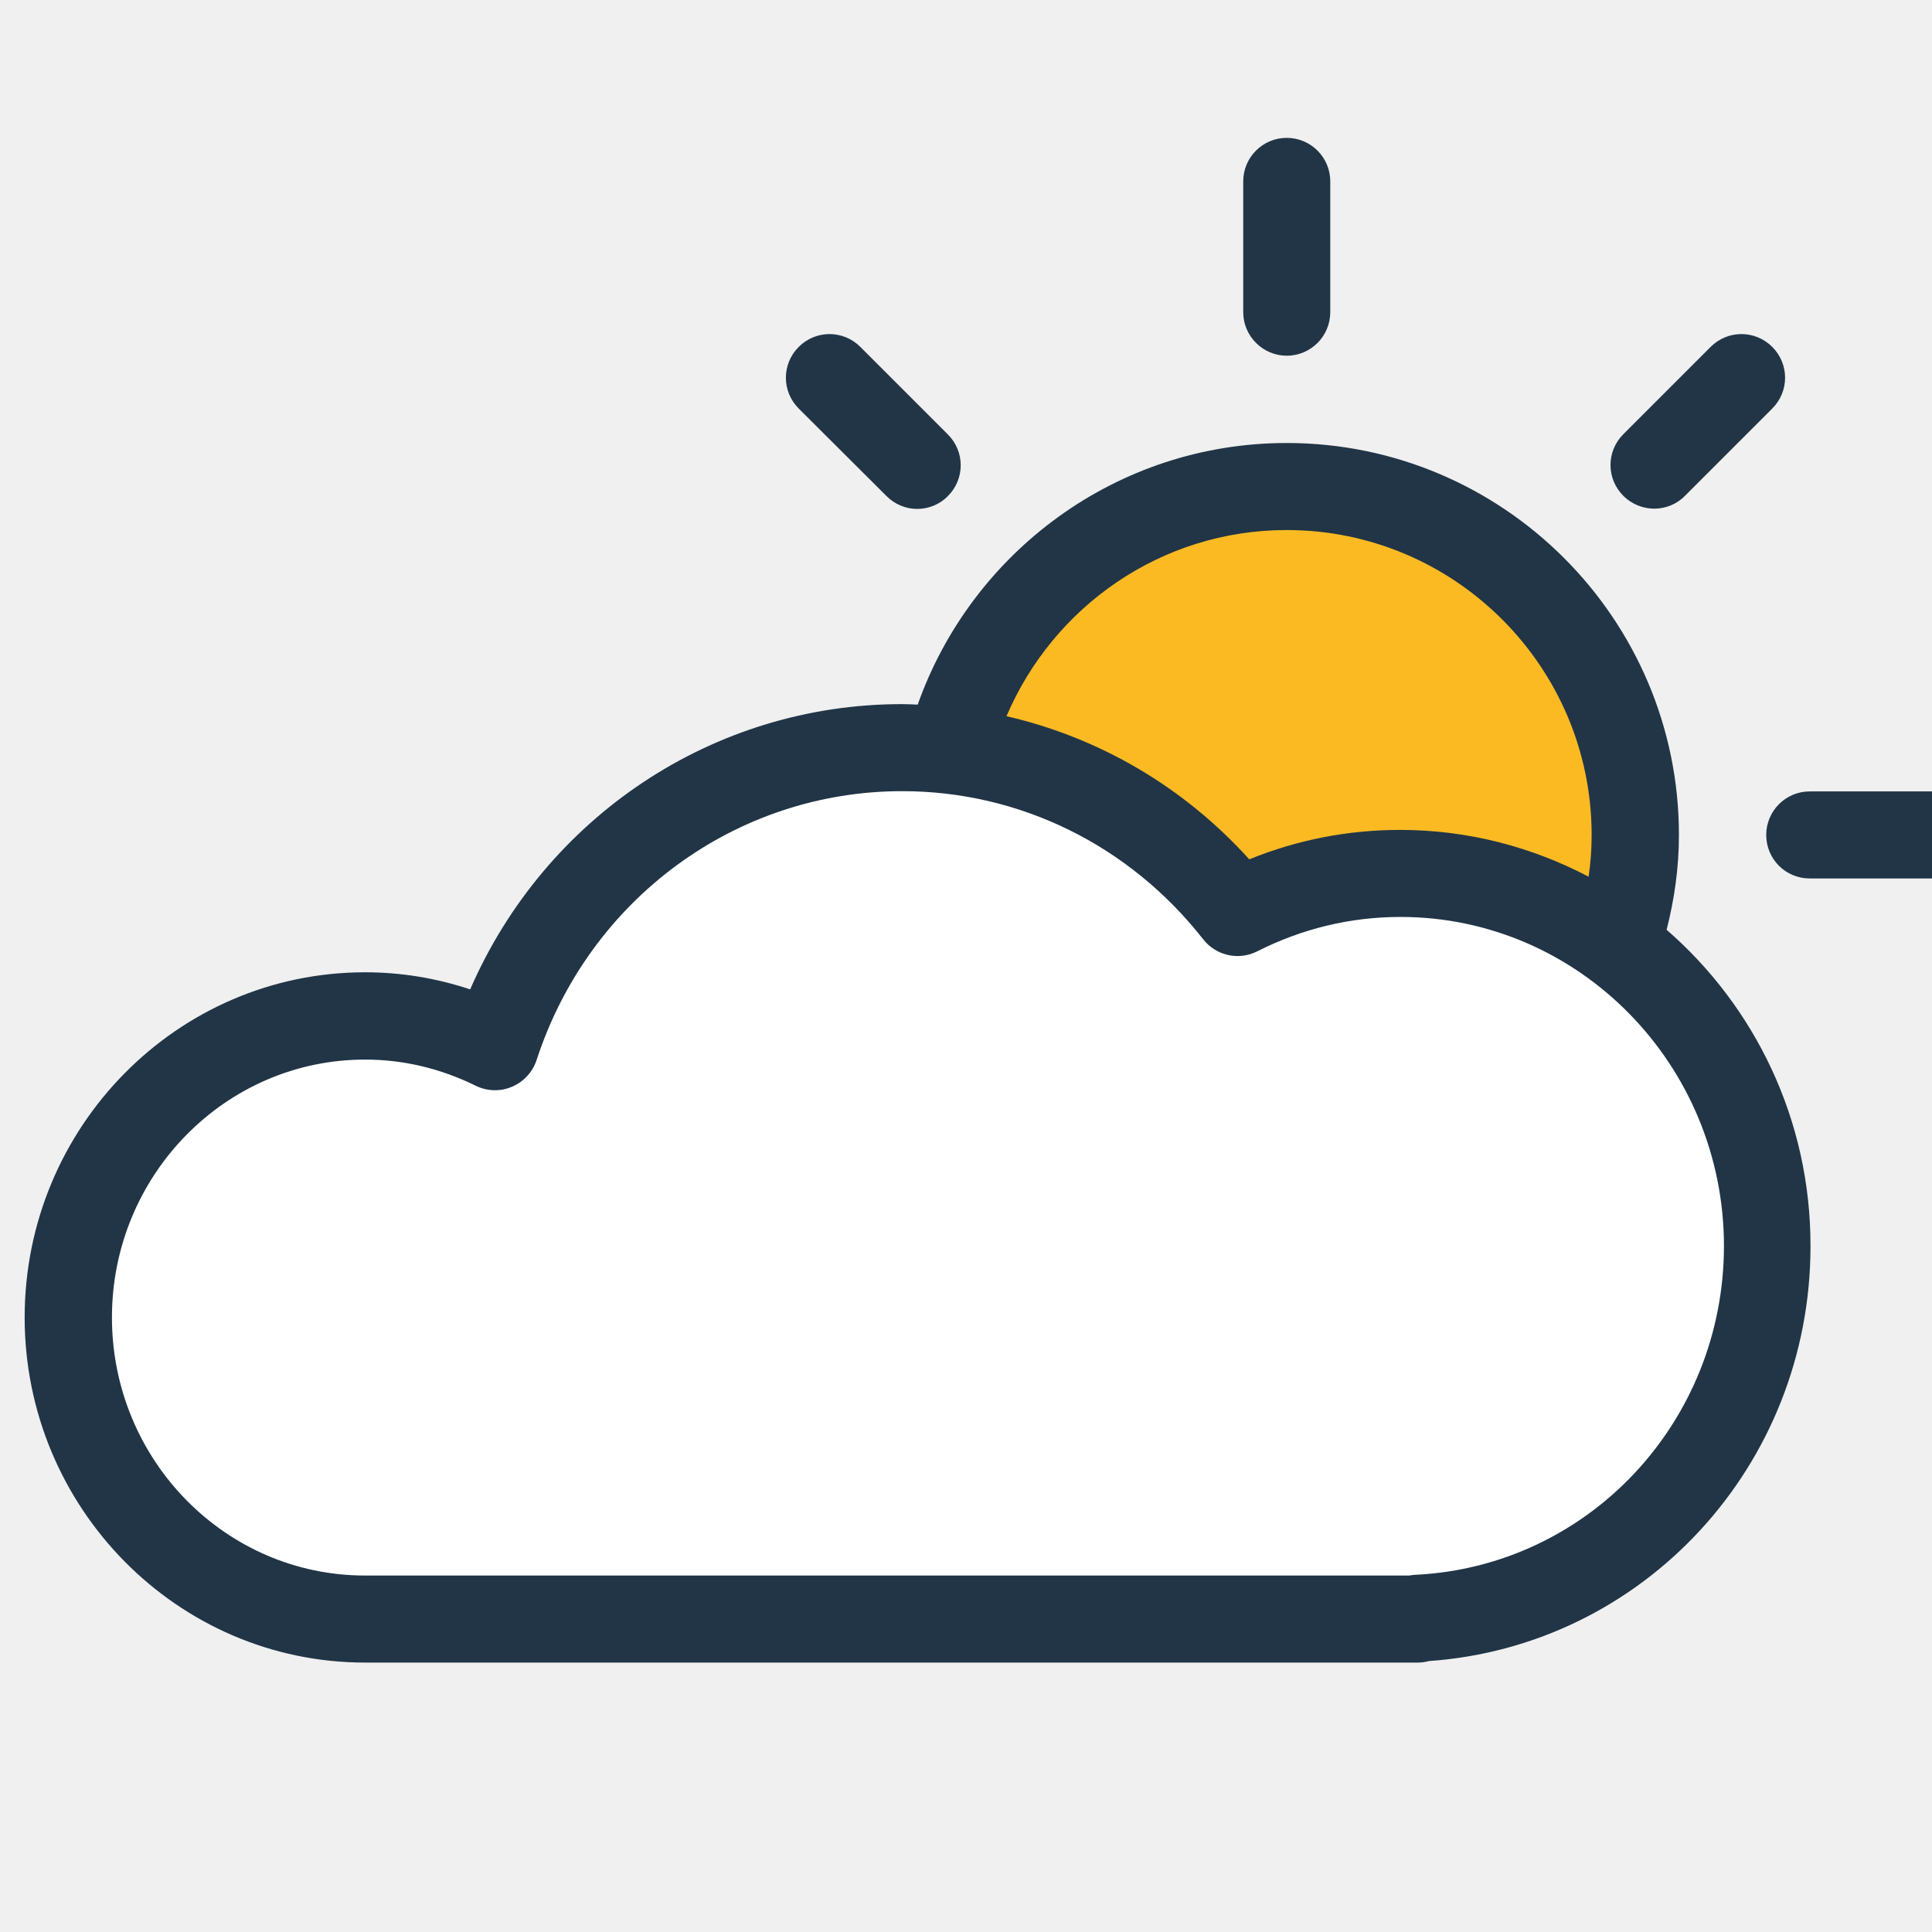
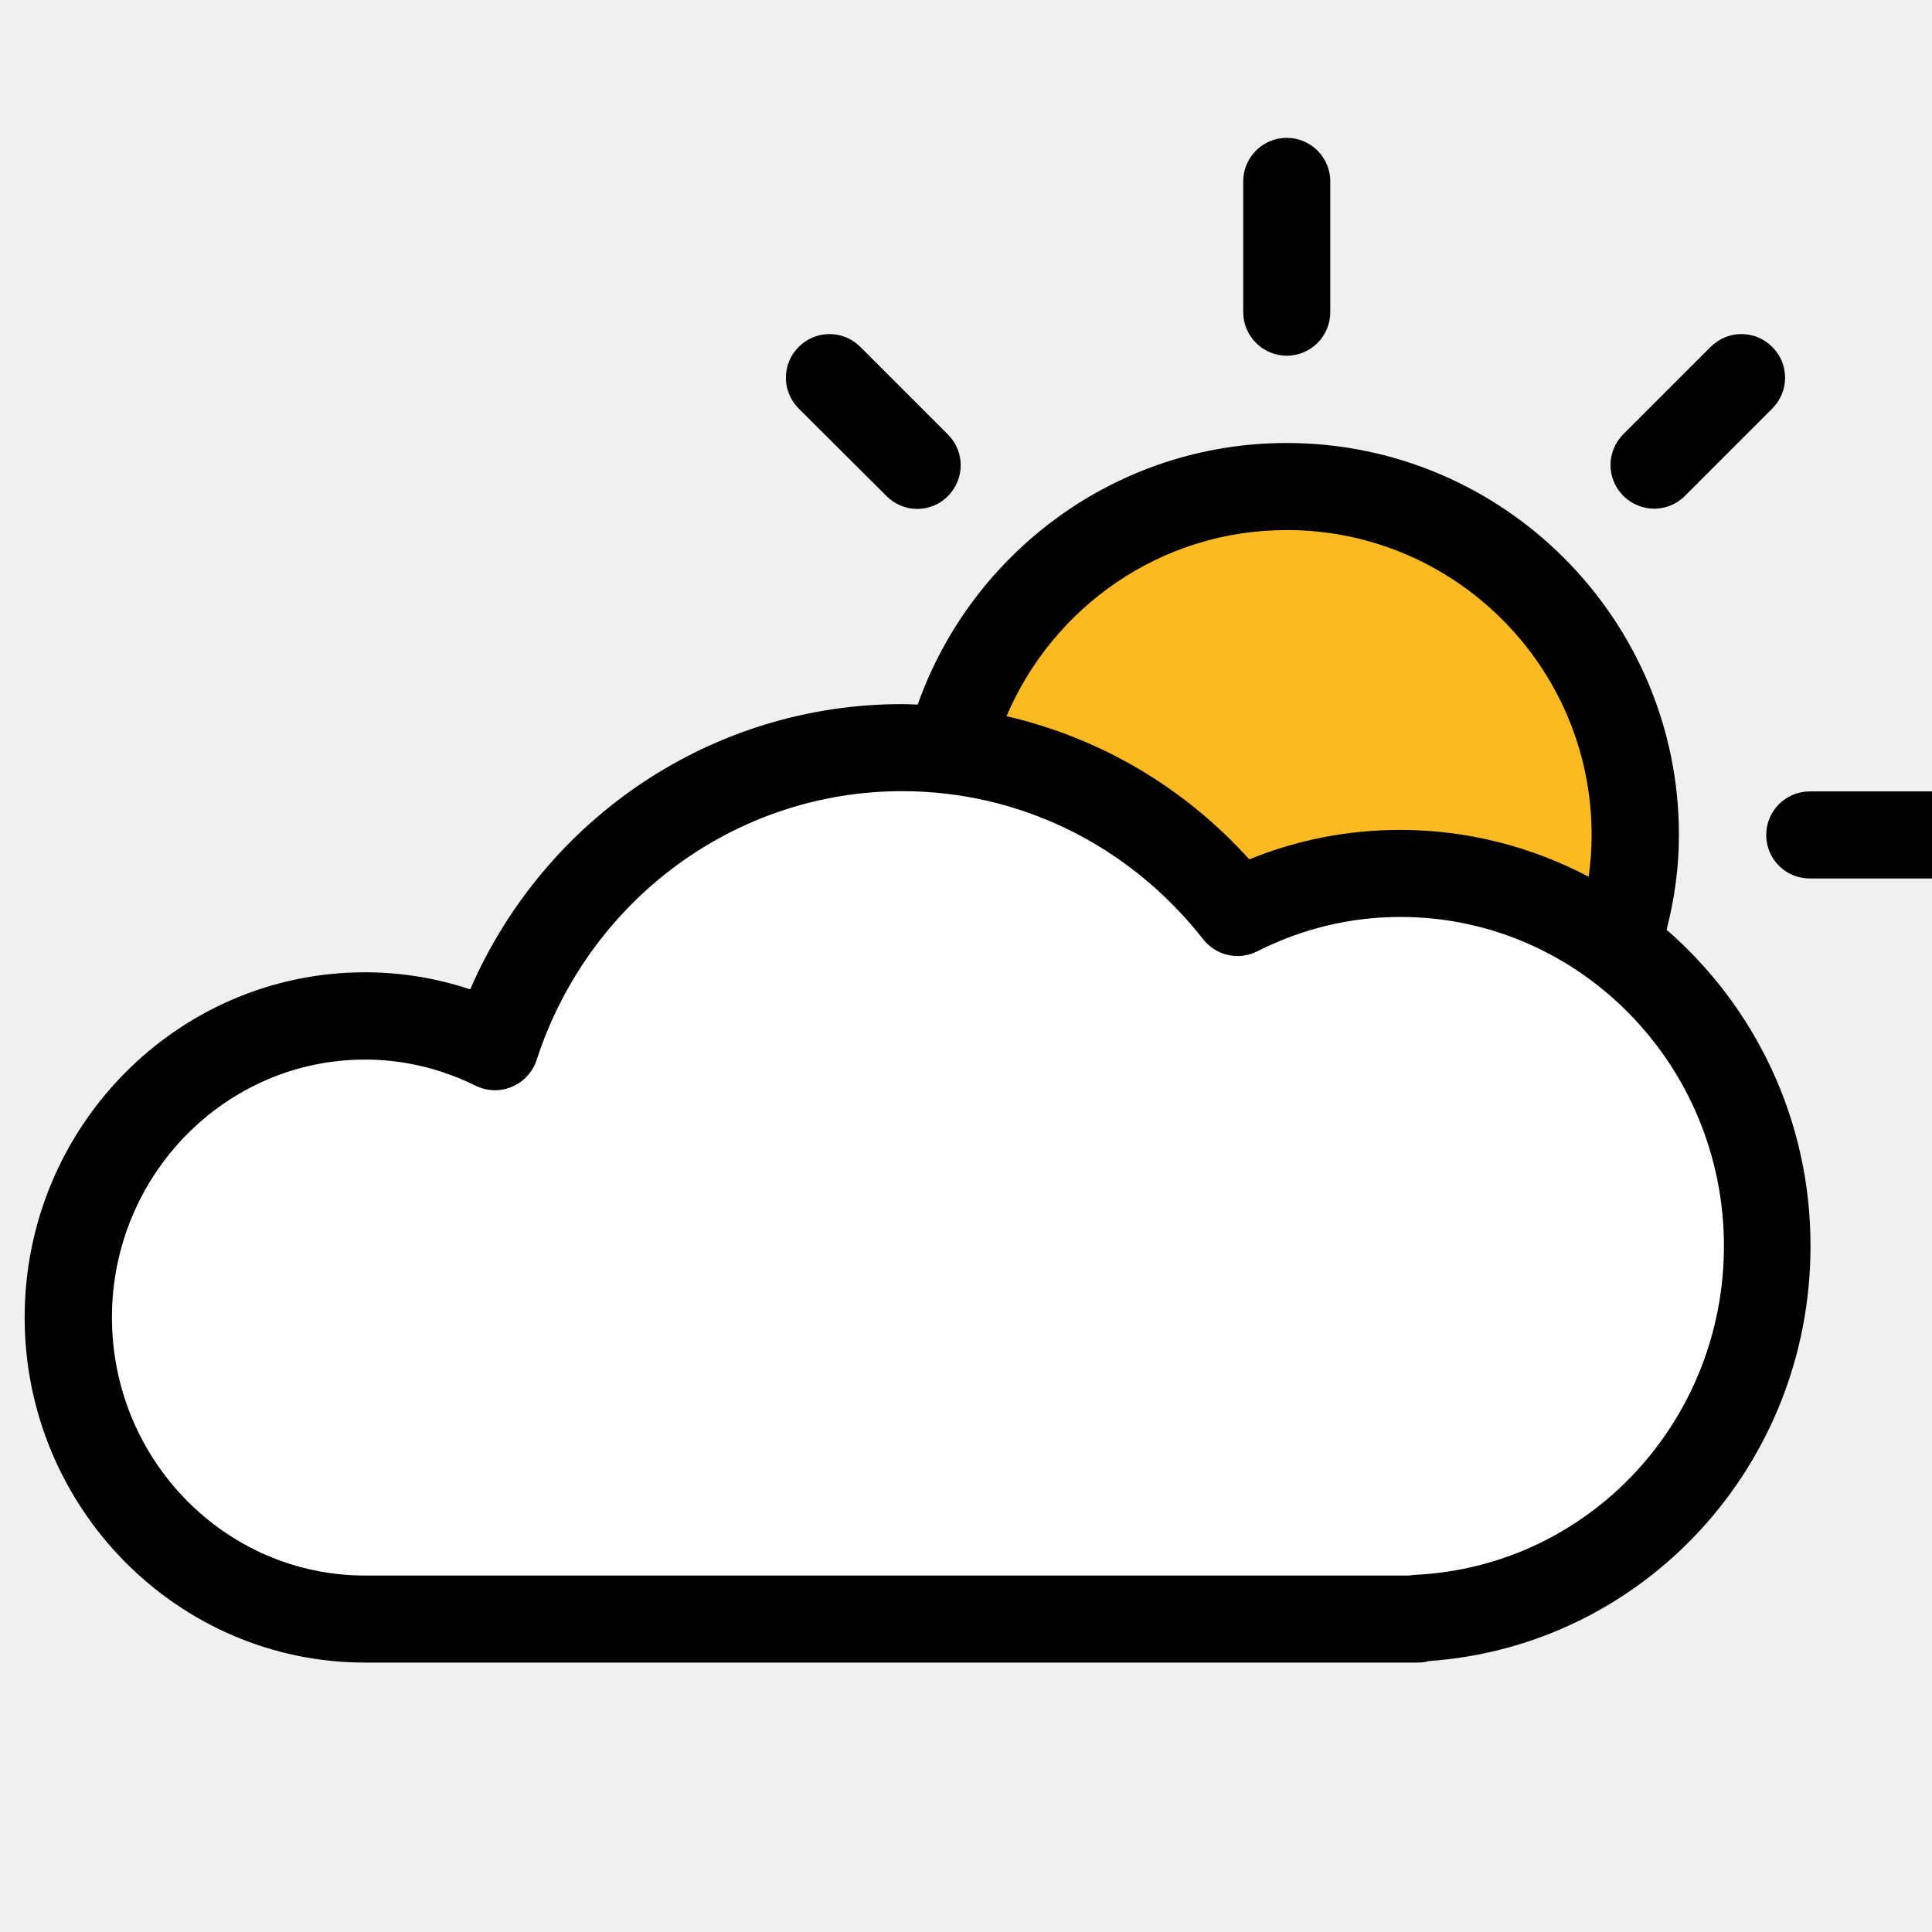
<svg xmlns="http://www.w3.org/2000/svg" width="30px" height="30px" viewBox="140 220 768 512" class="icon" version="1.1">
  <path d="M790.1 423.9c0 76.5-62 138.5-138.5 138.5s-138.5-62-138.5-138.5 62-138.5 138.5-138.5c76.4 0 138.5 62 138.5 138.5z" fill="#FBBA22" />
  <path d="M842.5 587.4c0-81.9-65.3-148.2-145.9-148.2-23.3 0-45.3 5.7-64.8 15.6-31.2-39.9-79.3-65.5-133.3-65.5-75.4 0-139.3 49.8-161.7 118.8-15.6-7.8-33.1-12.2-51.7-12.2-65.1 0-118 53.7-118 119.9s52.8 119.9 118 119.9h418.5v-0.4c77.3-3.8 138.9-68.5 138.9-147.9z" fill="#FFFFFF" />
-   <path d="M797.6 294.2c4.4 0 8.9-1.7 12.2-5.1l34.7-34.7c6.8-6.8 6.8-17.7 0-24.5-6.8-6.8-17.7-6.8-24.5 0l-34.7 34.7c-6.8 6.8-6.8 17.7 0 24.5 3.4 3.4 7.9 5.1 12.3 5.1zM492.4 289.2c3.4 3.4 7.8 5.1 12.2 5.1 4.4 0 8.9-1.7 12.2-5.1 6.8-6.8 6.8-17.7 0-24.5L482 229.9c-6.8-6.8-17.7-6.8-24.5 0-6.8 6.8-6.8 17.7 0 24.5l34.9 34.8zM651.5 233.4c9.6 0 17.3-7.8 17.3-17.3v-52c0-9.6-7.8-17.3-17.3-17.3-9.6 0-17.3 7.8-17.3 17.3v52c0 9.5 7.8 17.3 17.3 17.3zM911.8 406.6h-52.4c-9.6 0-17.3 7.8-17.3 17.3 0 9.6 7.7 17.3 17.3 17.3h52.4c9.6 0 17.3-7.8 17.3-17.3s-7.7-17.3-17.3-17.3zM802.5 461.6c3.1-12.1 4.9-24.7 4.9-37.7 0-85.9-69.9-155.8-155.9-155.8-67.7 0-125.3 43.5-146.7 104-2.1-0.1-4.2-0.2-6.3-0.2-75 0-141.8 44.9-171.6 113.4-13.5-4.5-27.5-6.8-41.8-6.8-74.6 0-135.3 61.5-135.3 137.2 0 75.6 60.7 137.2 135.3 137.2h418.5c1.5 0 3-0.2 4.4-0.6 85.4-6 151.7-77.8 151.7-164.9 0.1-50.3-22.2-95.4-57.2-125.8z m-151-158.9c66.8 0 121.2 54.4 121.2 121.2 0 5.6-0.4 11.2-1.2 16.6-22.5-11.8-47.9-18.6-74.9-18.6-20.7 0-40.8 3.9-60 11.7-26-28.8-59.6-48.4-96.5-56.9 18.5-43.4 61.3-74 111.4-74zM702.8 718c-0.9 0-1.8 0.2-2.7 0.3h-415c-55.5 0-100.6-46-100.6-102.6 0-56.5 45.1-102.5 100.6-102.5 15.2 0 30 3.5 44 10.4 4.5 2.2 9.8 2.4 14.4 0.4 4.6-1.9 8.2-5.8 9.8-10.6 20.8-63.9 79.2-106.9 145.3-106.9 46.8 0 90.4 21.5 119.7 58.9 5.1 6.5 14.1 8.5 21.4 4.8 18-9.1 37.2-13.7 57-13.7 70.9 0 128.6 58.7 128.6 130.9-0.1 69.9-53.9 127.2-122.5 130.6z" fill="#213547" />
+   <path d="M797.6 294.2c4.4 0 8.9-1.7 12.2-5.1l34.7-34.7c6.8-6.8 6.8-17.7 0-24.5-6.8-6.8-17.7-6.8-24.5 0l-34.7 34.7c-6.8 6.8-6.8 17.7 0 24.5 3.4 3.4 7.9 5.1 12.3 5.1zM492.4 289.2c3.4 3.4 7.8 5.1 12.2 5.1 4.4 0 8.9-1.7 12.2-5.1 6.8-6.8 6.8-17.7 0-24.5L482 229.9c-6.8-6.8-17.7-6.8-24.5 0-6.8 6.8-6.8 17.7 0 24.5l34.9 34.8zM651.5 233.4c9.6 0 17.3-7.8 17.3-17.3v-52c0-9.6-7.8-17.3-17.3-17.3-9.6 0-17.3 7.8-17.3 17.3v52c0 9.5 7.8 17.3 17.3 17.3zM911.8 406.6h-52.4c-9.6 0-17.3 7.8-17.3 17.3 0 9.6 7.7 17.3 17.3 17.3h52.4c9.6 0 17.3-7.8 17.3-17.3s-7.7-17.3-17.3-17.3zM802.5 461.6c3.1-12.1 4.9-24.7 4.9-37.7 0-85.9-69.9-155.8-155.9-155.8-67.7 0-125.3 43.5-146.7 104-2.1-0.1-4.2-0.2-6.3-0.2-75 0-141.8 44.9-171.6 113.4-13.5-4.5-27.5-6.8-41.8-6.8-74.6 0-135.3 61.5-135.3 137.2 0 75.6 60.7 137.2 135.3 137.2h418.5c1.5 0 3-0.2 4.4-0.6 85.4-6 151.7-77.8 151.7-164.9 0.1-50.3-22.2-95.4-57.2-125.8z m-151-158.9c66.8 0 121.2 54.4 121.2 121.2 0 5.6-0.4 11.2-1.2 16.6-22.5-11.8-47.9-18.6-74.9-18.6-20.7 0-40.8 3.9-60 11.7-26-28.8-59.6-48.4-96.5-56.9 18.5-43.4 61.3-74 111.4-74zM702.8 718c-0.9 0-1.8 0.2-2.7 0.3h-415c-55.5 0-100.6-46-100.6-102.6 0-56.5 45.1-102.5 100.6-102.5 15.2 0 30 3.5 44 10.4 4.5 2.2 9.8 2.4 14.4 0.4 4.6-1.9 8.2-5.8 9.8-10.6 20.8-63.9 79.2-106.9 145.3-106.9 46.8 0 90.4 21.5 119.7 58.9 5.1 6.5 14.1 8.5 21.4 4.8 18-9.1 37.2-13.7 57-13.7 70.9 0 128.6 58.7 128.6 130.9-0.1 69.9-53.9 127.2-122.5 130.6z" fill="current" />
</svg>
